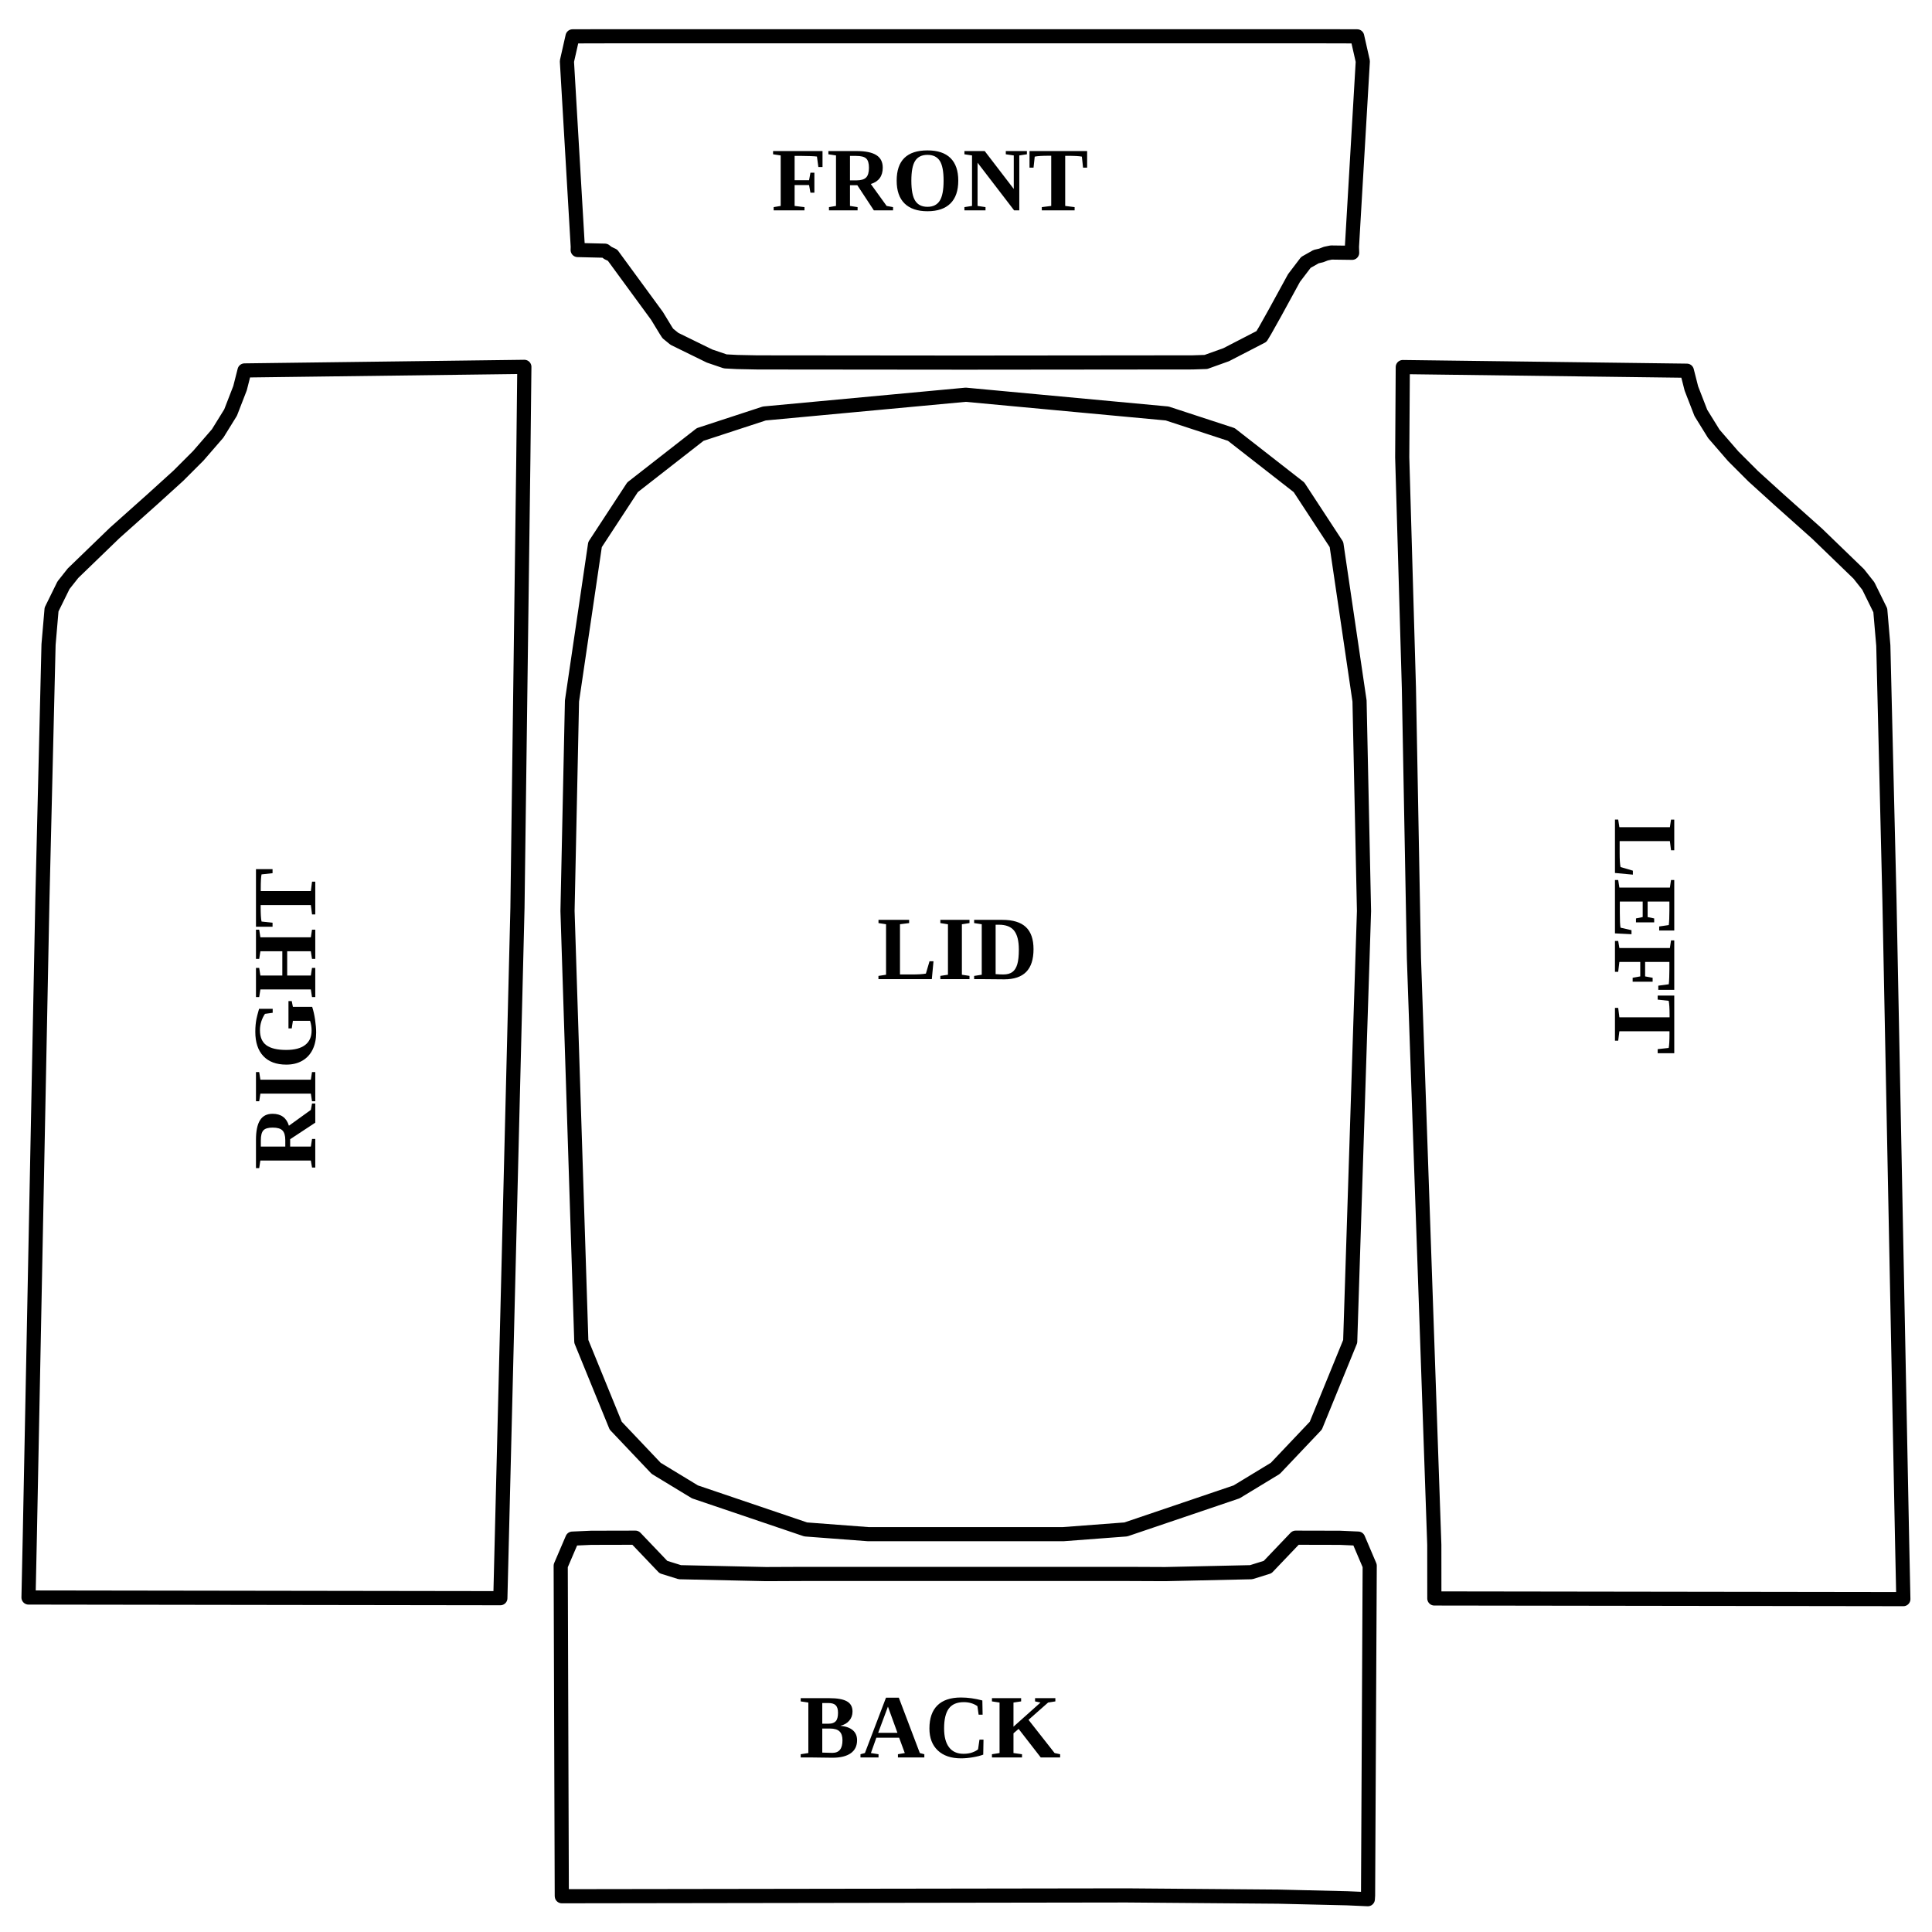
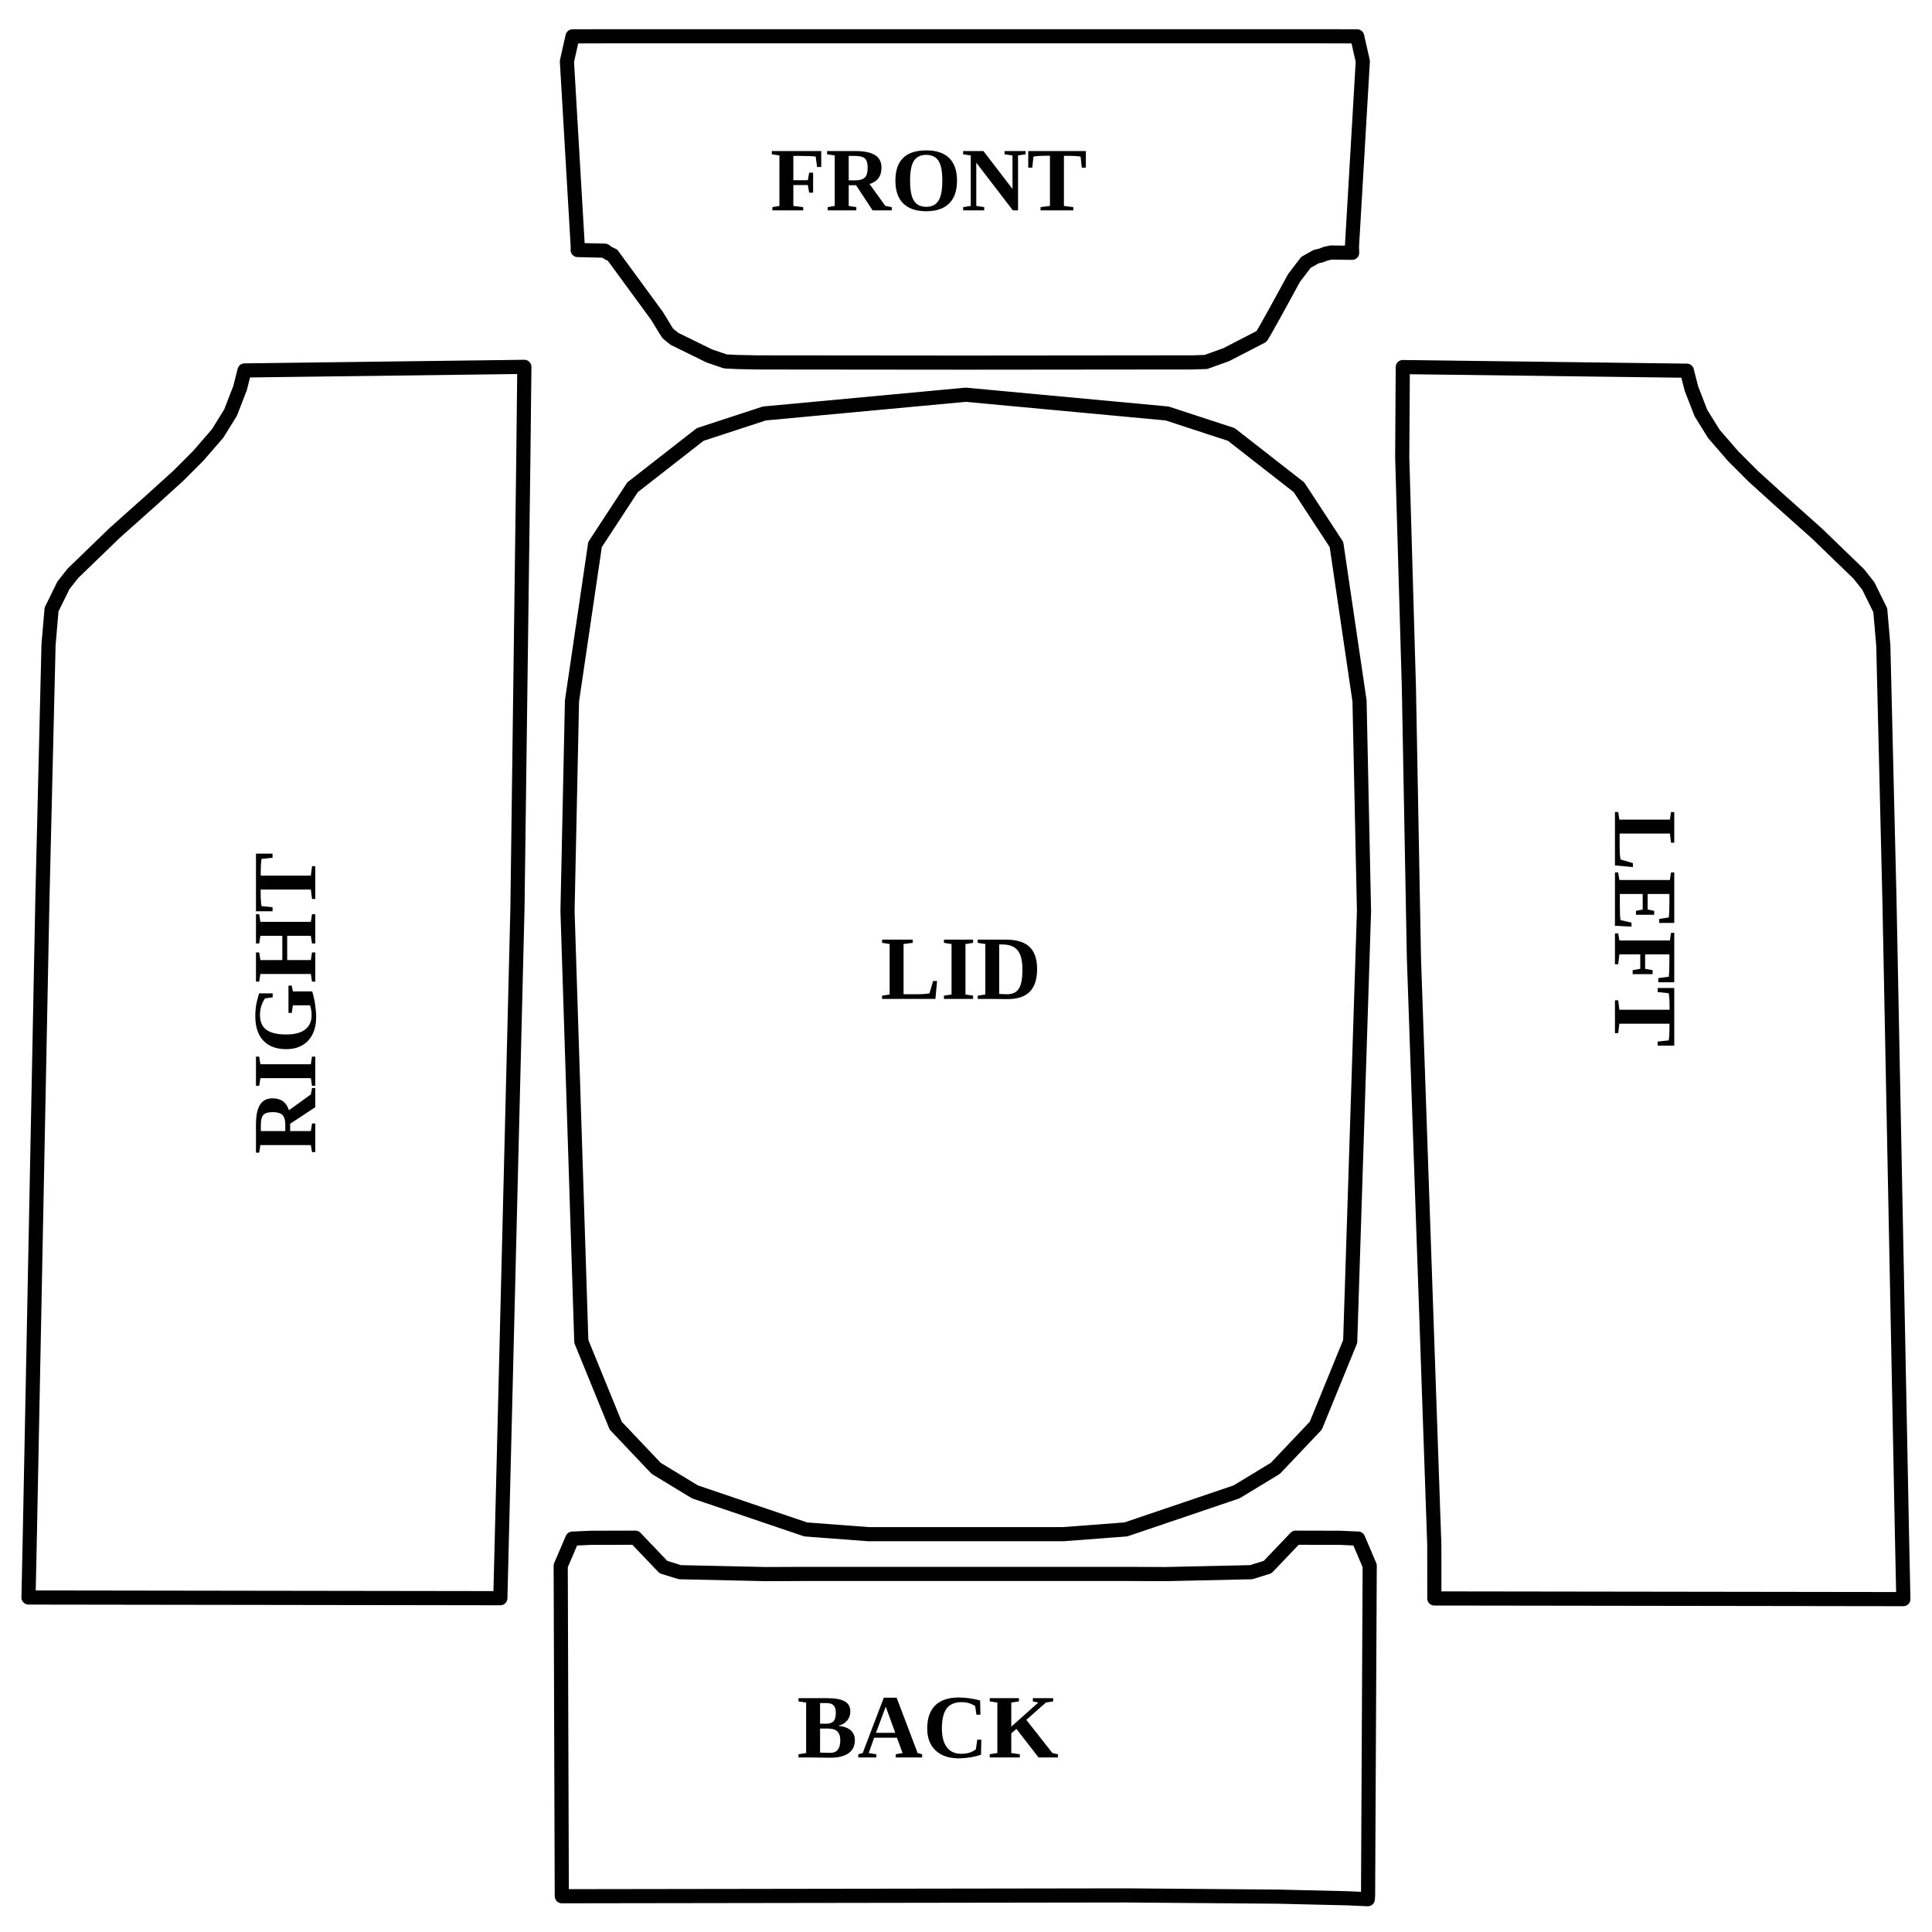
<svg xmlns="http://www.w3.org/2000/svg" width="4096" height="4096" viewBox="0 0 4096 4096" version="1.1" id="svg279">
  <defs id="defs279">
    </defs>
-   <text xml:space="preserve" style="font-size:17.333px;text-align:start;writing-mode:lr-tb;direction:ltr;text-anchor:start;fill:#000000;fill-opacity:1;stroke:#000000;stroke-width:30;stroke-linecap:round;stroke-linejoin:round;stroke-dasharray:none;stroke-opacity:1;paint-order:normal" x="1859.093" y="2075.891" id="text279">
-     <tspan id="tspan279" x="1859.093" y="2075.891" style="font-style:normal;font-variant:normal;font-weight:bold;font-stretch:normal;font-size:192px;font-variant-ligatures:normal;font-variant-caps:normal;font-variant-numeric:normal;font-variant-east-asian:normal;fill:#000000;fill-opacity:1;stroke:none;stroke-opacity:1">LID</tspan>
+   <text xml:space="preserve" style="font-size:17.333px;text-align:center;writing-mode:lr-tb;direction:ltr;text-anchor:middle;fill:#000000;fill-opacity:1;stroke:#000000;stroke-width:30;stroke-linecap:round;stroke-linejoin:round;stroke-dasharray:none;stroke-opacity:1;paint-order:normal" x="2043.922" y="2117.797" id="text279">
+     <tspan id="tspan279" x="2043.922" y="2117.797" style="font-style:normal;font-variant:normal;font-weight:bold;font-stretch:normal;font-size:192px;font-variant-ligatures:normal;font-variant-caps:normal;font-variant-numeric:normal;font-variant-east-asian:normal;text-align:center;text-anchor:middle;fill:#000000;fill-opacity:1;stroke:none;stroke-opacity:1">LID</tspan>
  </text>
-   <text xml:space="preserve" style="font-style:normal;font-variant:normal;font-weight:bold;font-stretch:normal;font-size:192px;font-variant-ligatures:normal;font-variant-caps:normal;font-variant-numeric:normal;font-variant-east-asian:normal;text-align:start;writing-mode:lr-tb;direction:ltr;text-anchor:start;fill:#000000;fill-opacity:1;stroke:none;stroke-width:30;stroke-linecap:round;stroke-linejoin:round;stroke-dasharray:none;stroke-opacity:1;paint-order:normal" x="2043.71" y="445.971" id="text280">
-     <tspan id="tspan280" x="2043.71" y="445.971" style="text-align:center;text-anchor:middle">FRONT</tspan>
+   <text xml:space="preserve" style="font-style:normal;font-variant:normal;font-weight:bold;font-stretch:normal;font-size:192px;font-variant-ligatures:normal;font-variant-caps:normal;font-variant-numeric:normal;font-variant-east-asian:normal;text-align:start;writing-mode:lr-tb;direction:ltr;text-anchor:start;fill:#000000;fill-opacity:1;stroke:none;stroke-width:30;stroke-linecap:round;stroke-linejoin:round;stroke-dasharray:none;stroke-opacity:1;paint-order:normal" x="2041.016" y="445.971" id="text280">
+     <tspan id="tspan280" x="2041.016" y="445.971" style="text-align:center;text-anchor:middle">FRONT</tspan>
  </text>
-   <text xml:space="preserve" style="font-style:normal;font-variant:normal;font-weight:bold;font-stretch:normal;font-size:192px;font-variant-ligatures:normal;font-variant-caps:normal;font-variant-numeric:normal;font-variant-east-asian:normal;text-align:start;writing-mode:lr-tb;direction:ltr;text-anchor:start;fill:#000000;fill-opacity:1;stroke:none;stroke-width:30;stroke-linecap:round;stroke-linejoin:round;stroke-dasharray:none;stroke-opacity:1;paint-order:normal" x="2043.71" y="3725.971" id="text1">
-     <tspan id="tspan1" x="2043.71" y="3725.971" style="text-align:center;text-anchor:middle">BACK</tspan>
+   <text xml:space="preserve" style="font-style:normal;font-variant:normal;font-weight:bold;font-stretch:normal;font-size:192px;font-variant-ligatures:normal;font-variant-caps:normal;font-variant-numeric:normal;font-variant-east-asian:normal;text-align:start;writing-mode:lr-tb;direction:ltr;text-anchor:start;fill:#000000;fill-opacity:1;stroke:none;stroke-width:30;stroke-linecap:round;stroke-linejoin:round;stroke-dasharray:none;stroke-opacity:1;paint-order:normal" x="2039.047" y="3725.971" id="text1">
+     <tspan id="tspan1" x="2039.047" y="3725.971" style="text-align:center;text-anchor:middle">BACK</tspan>
  </text>
  <path id="path559" style="fill:none;fill-opacity:1;stroke:#000000;stroke-width:30;stroke-linecap:round;stroke-linejoin:round;stroke-dasharray:none;stroke-opacity:1;paint-order:stroke fill markers" d="m 1288.1,76.893 -74.236,0.188 -11.961,52.846 23.018,393.166 -0.195,7.002 57.711,1.379 6.34,4.834 9.926,4.756 94.268,128.75 18.553,30.469 4.344,6.686 13.979,11.4 74.285,36.4 33.488,11.402 25.256,1.326 43.008,0.865 439.699,0.416 482.795,-0.467 28.275,-0.932 42.914,-15.375 74.891,-38.668 7.639,-12.703 21.058,-37.598 40.248,-73.633 25.186,-33.08 21.674,-12.256 10.836,-2.543 9.859,-3.84 11.303,-2.326 44.375,0.59 -0.393,-12.857 23.02,-393.164 -11.963,-52.846 -74.234,-0.188 h -146.328 -139.662 -471.492 -471.492 -139.662 z m -176.435,700.875 -9.17,0.117 -514.844,6.594 -69.197,0.889 -9.59,37.658 -20.031,51.658 -27.41,44.279 -41.115,47.439 -42.17,42.17 -54.795,49.717 -80.148,71.519 -88.379,85.397 -20.217,25.572 -25.293,51.383 -6.396,74.475 -12.998,538.996 -26.645,1349.336 -2.814,131.881 75.309,0.109 914.83,1.309 10.195,0.014 2.99,-120.598 33.293,-1343.256 8.443,-645.969 0.119,-8.969 3.762,-287.934 0.078,-5.896 z m 1862.357,0.439 -1.182,191.33 0.443,15.387 8.498,293.812 0.389,13.4 4.824,166.809 8.73,468.879 1.922,103.24 43.185,1244.121 0.094,113.682 h 1.889 l 916.979,1.285 75.469,0.107 -2.754,-129.072 -26.703,-1352.432 -13.027,-540.232 -6.41,-74.641 -25.354,-51.506 -20.266,-25.631 -88.578,-85.59 -80.334,-71.686 -54.92,-49.832 -42.268,-42.266 -41.209,-47.551 -27.473,-44.381 -20.076,-51.773 -9.613,-37.748 -69.355,-0.887 -516.027,-6.611 z m -926.537,58.662 -426.945,39.727 -136.111,44.539 -143.41,111.941 -79.488,121.414 -48.875,331.611 -9.482,445.287 29.268,912.637 72.918,178.508 85.785,90.467 82.205,49.906 234.775,79.611 132.496,10.023 h 413.729 l 132.496,-10.023 234.777,-79.611 82.205,-49.908 85.781,-90.465 72.918,-178.508 29.271,-912.637 -9.484,-445.287 -48.875,-331.613 -79.49,-121.412 -143.408,-111.941 -136.111,-44.539 z m 699.424,2423.17 v 0 l -59.426,62.279 -34.855,10.873 -182.537,4.027 -82.867,-0.363 h -680.477 l -82.863,0.363 -182.539,-4.027 -34.854,-10.873 -59.426,-62.279 -93.721,0.217 v 0 l -39.914,1.754 -24.676,57.547 2.295,699.18 0.103,1.441 46.666,-0.068 146.178,-0.213 v 0 l 321.502,-0.467 682.973,-0.994 321.502,2.613 146.18,3.451 43.723,1.947 0.535,-7.791 3.48,-699.144 -24.5,-57.553 -38.762,-1.703 z" />
-   <text xml:space="preserve" style="font-style:normal;font-variant:normal;font-weight:bold;font-stretch:normal;font-size:192px;font-variant-ligatures:normal;font-variant-caps:normal;font-variant-numeric:normal;font-variant-east-asian:normal;text-align:start;writing-mode:lr-tb;direction:ltr;text-anchor:start;fill:#000000;fill-opacity:1;stroke:none;stroke-width:30;stroke-linecap:round;stroke-linejoin:round;stroke-dasharray:none;stroke-opacity:1;paint-order:normal" x="2057.062" y="-3423.853" id="text281" transform="rotate(90)">
-     <tspan id="tspan281" x="2057.062" y="-3423.853" style="text-align:center;text-anchor:middle">LEFT</tspan>
+   <text xml:space="preserve" style="font-style:normal;font-variant:normal;font-weight:bold;font-stretch:normal;font-size:192px;font-variant-ligatures:normal;font-variant-caps:normal;font-variant-numeric:normal;font-variant-east-asian:normal;text-align:start;writing-mode:lr-tb;direction:ltr;text-anchor:start;fill:#000000;fill-opacity:1;stroke:none;stroke-width:30;stroke-linecap:round;stroke-linejoin:round;stroke-dasharray:none;stroke-opacity:1;paint-order:normal" x="2041.016" y="-3423.853" id="text281" transform="rotate(90)">
+     <tspan id="tspan281" x="2041.016" y="-3423.853" style="text-align:center;text-anchor:middle">LEFT</tspan>
  </text>
-   <text xml:space="preserve" style="font-style:normal;font-variant:normal;font-weight:bold;font-stretch:normal;font-size:192px;font-variant-ligatures:normal;font-variant-caps:normal;font-variant-numeric:normal;font-variant-east-asian:normal;text-align:start;writing-mode:lr-tb;direction:ltr;text-anchor:start;fill:#000000;fill-opacity:1;stroke:none;stroke-width:30;stroke-linecap:round;stroke-linejoin:round;stroke-dasharray:none;stroke-opacity:1;paint-order:normal" x="-2087.771" y="668.399" id="text282" transform="rotate(-90)">
-     <tspan id="tspan282" x="-2087.771" y="668.399" style="text-align:center;text-anchor:middle">RIGHT</tspan>
+   <text xml:space="preserve" style="font-style:normal;font-variant:normal;font-weight:bold;font-stretch:normal;font-size:192px;font-variant-ligatures:normal;font-variant-caps:normal;font-variant-numeric:normal;font-variant-east-asian:normal;text-align:start;writing-mode:lr-tb;direction:ltr;text-anchor:start;fill:#000000;fill-opacity:1;stroke:none;stroke-width:30;stroke-linecap:round;stroke-linejoin:round;stroke-dasharray:none;stroke-opacity:1;paint-order:normal" x="-2054.984" y="668.399" id="text282" transform="rotate(-90)">
+     <tspan id="tspan282" x="-2054.984" y="668.399" style="text-align:center;text-anchor:middle">RIGHT</tspan>
  </text>
  <path style="display:none;fill:none;fill-opacity:1;stroke:#000000;stroke-width:30;stroke-linecap:round;stroke-linejoin:miter;stroke-miterlimit:100;stroke-dasharray:none;stroke-opacity:1;paint-order:fill markers stroke" id="rect559" height="4066" x="43.108" y="43.108" width="4066" d="M 43.108,43.108 H 4109.108 V 4109.108 H 43.108 Z" transform="translate(-28.10768,-28.10768)" />
</svg>
